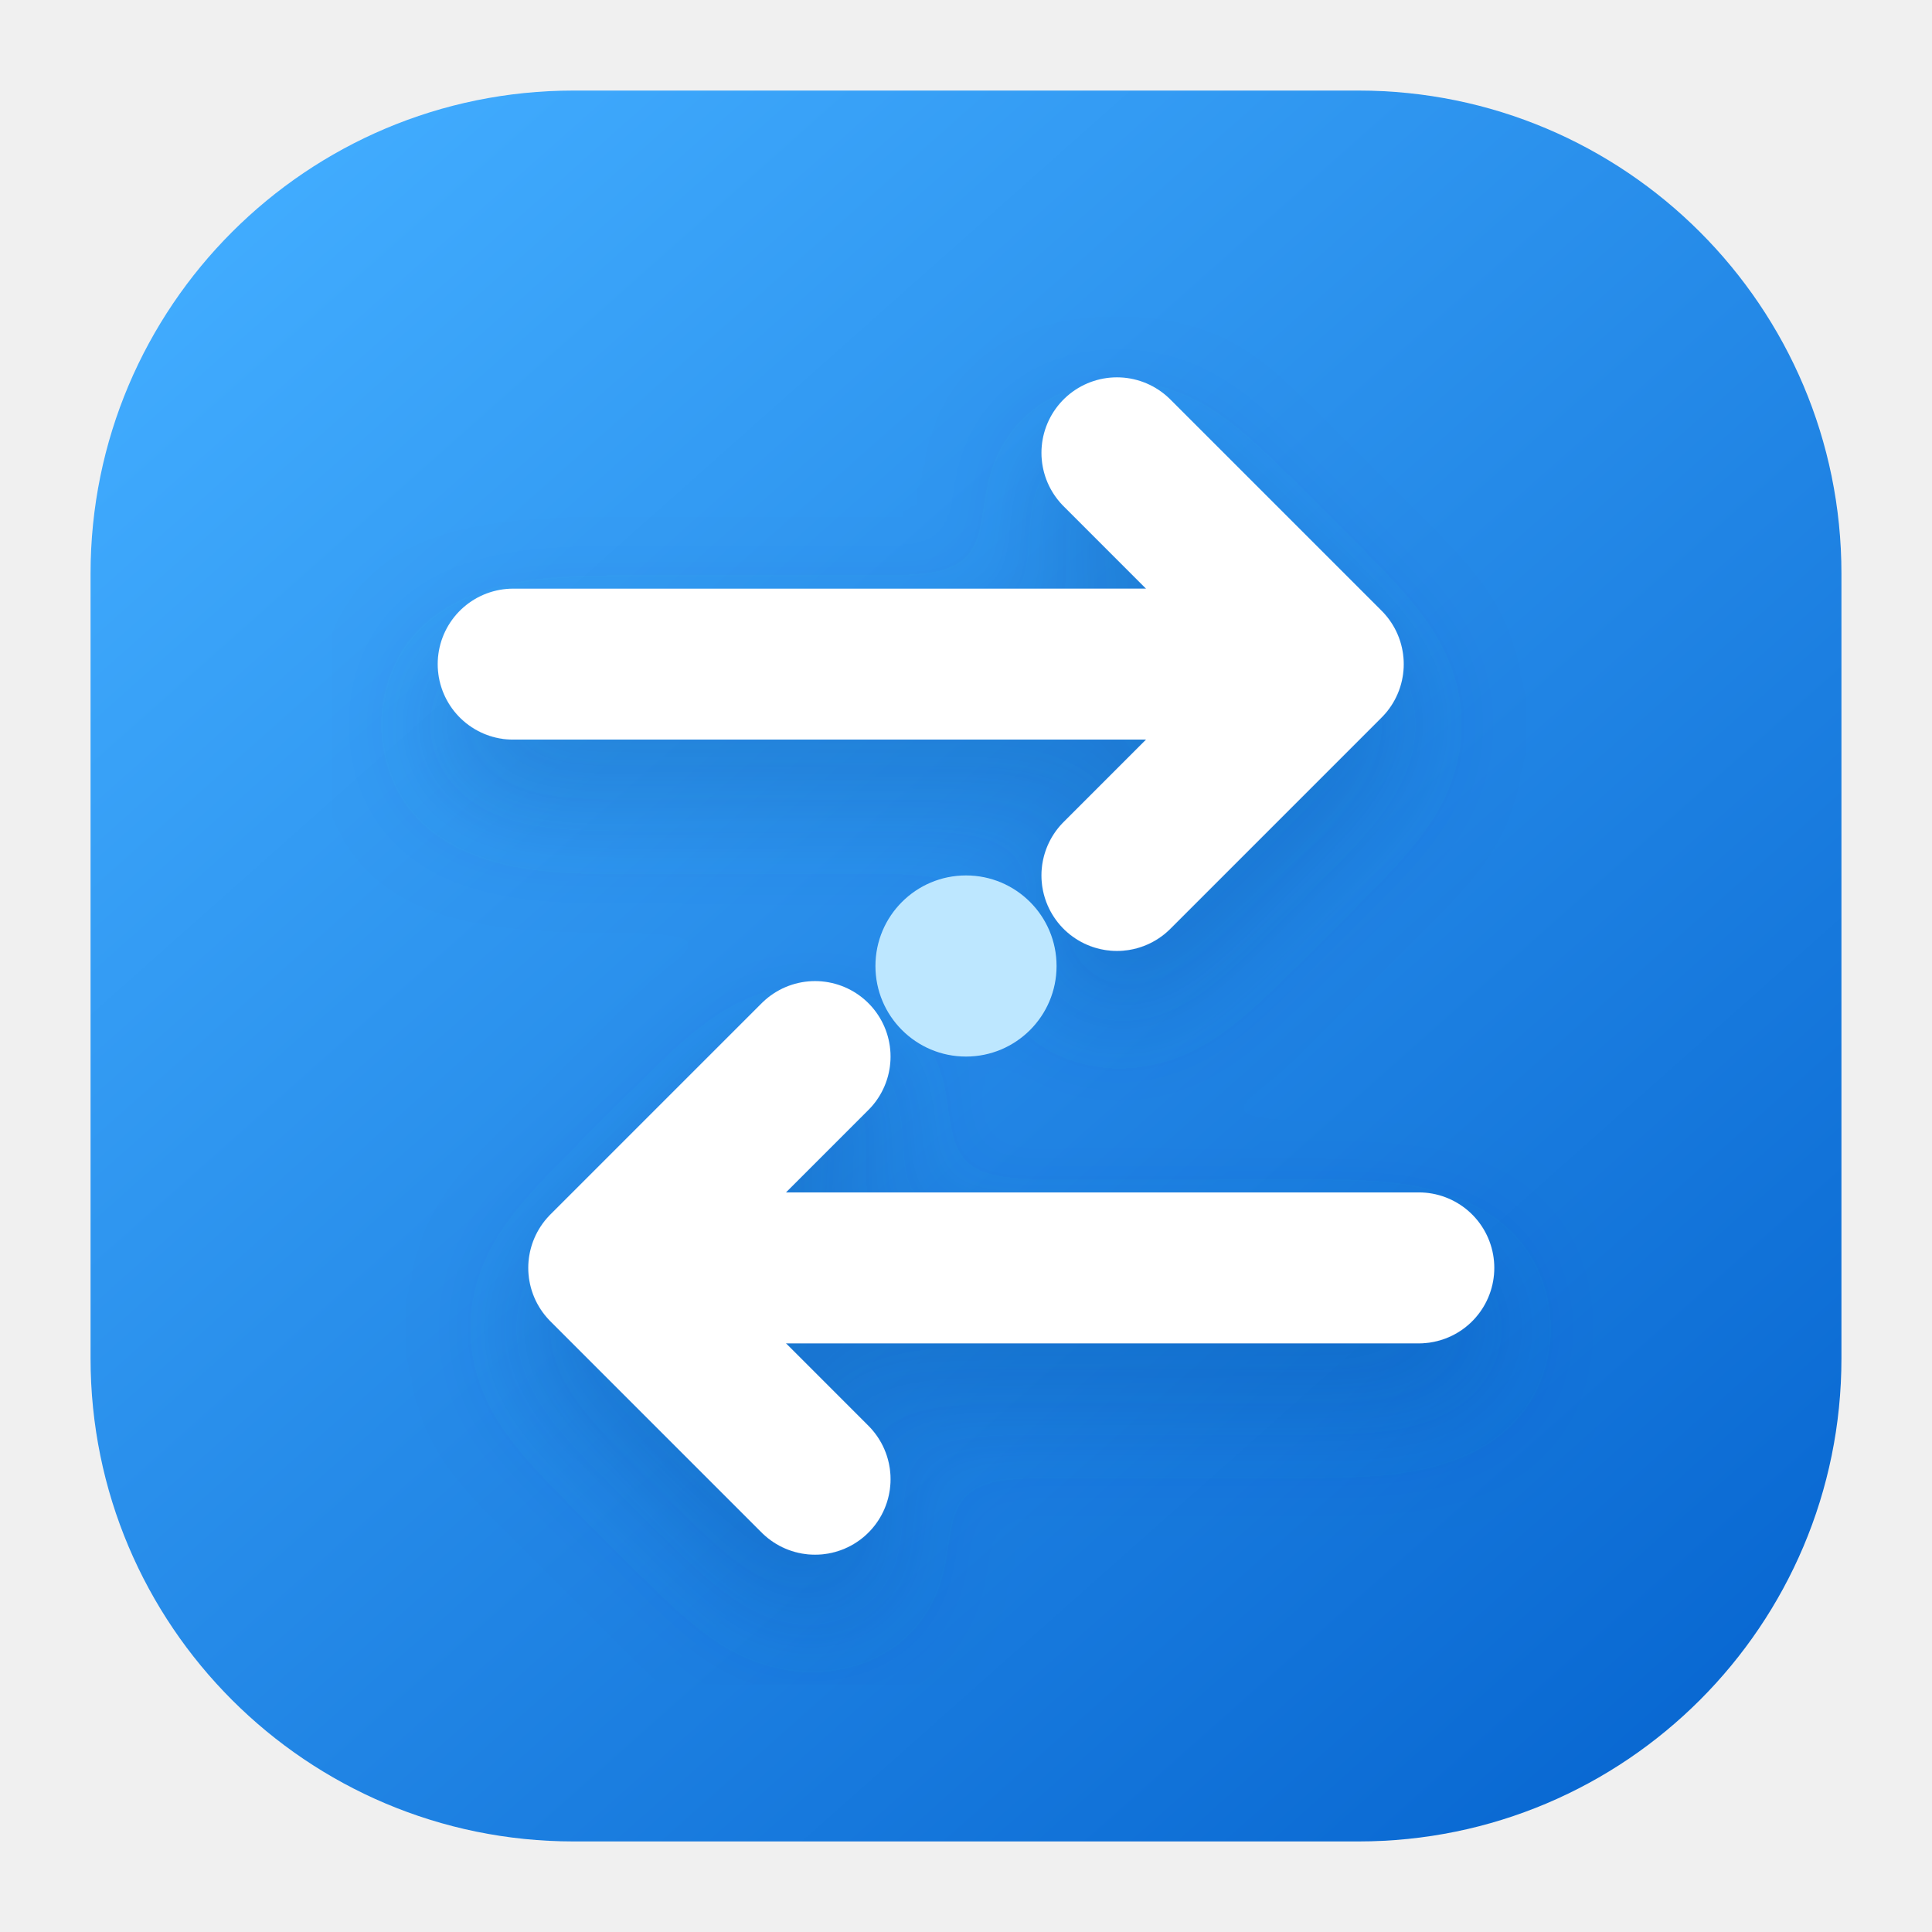
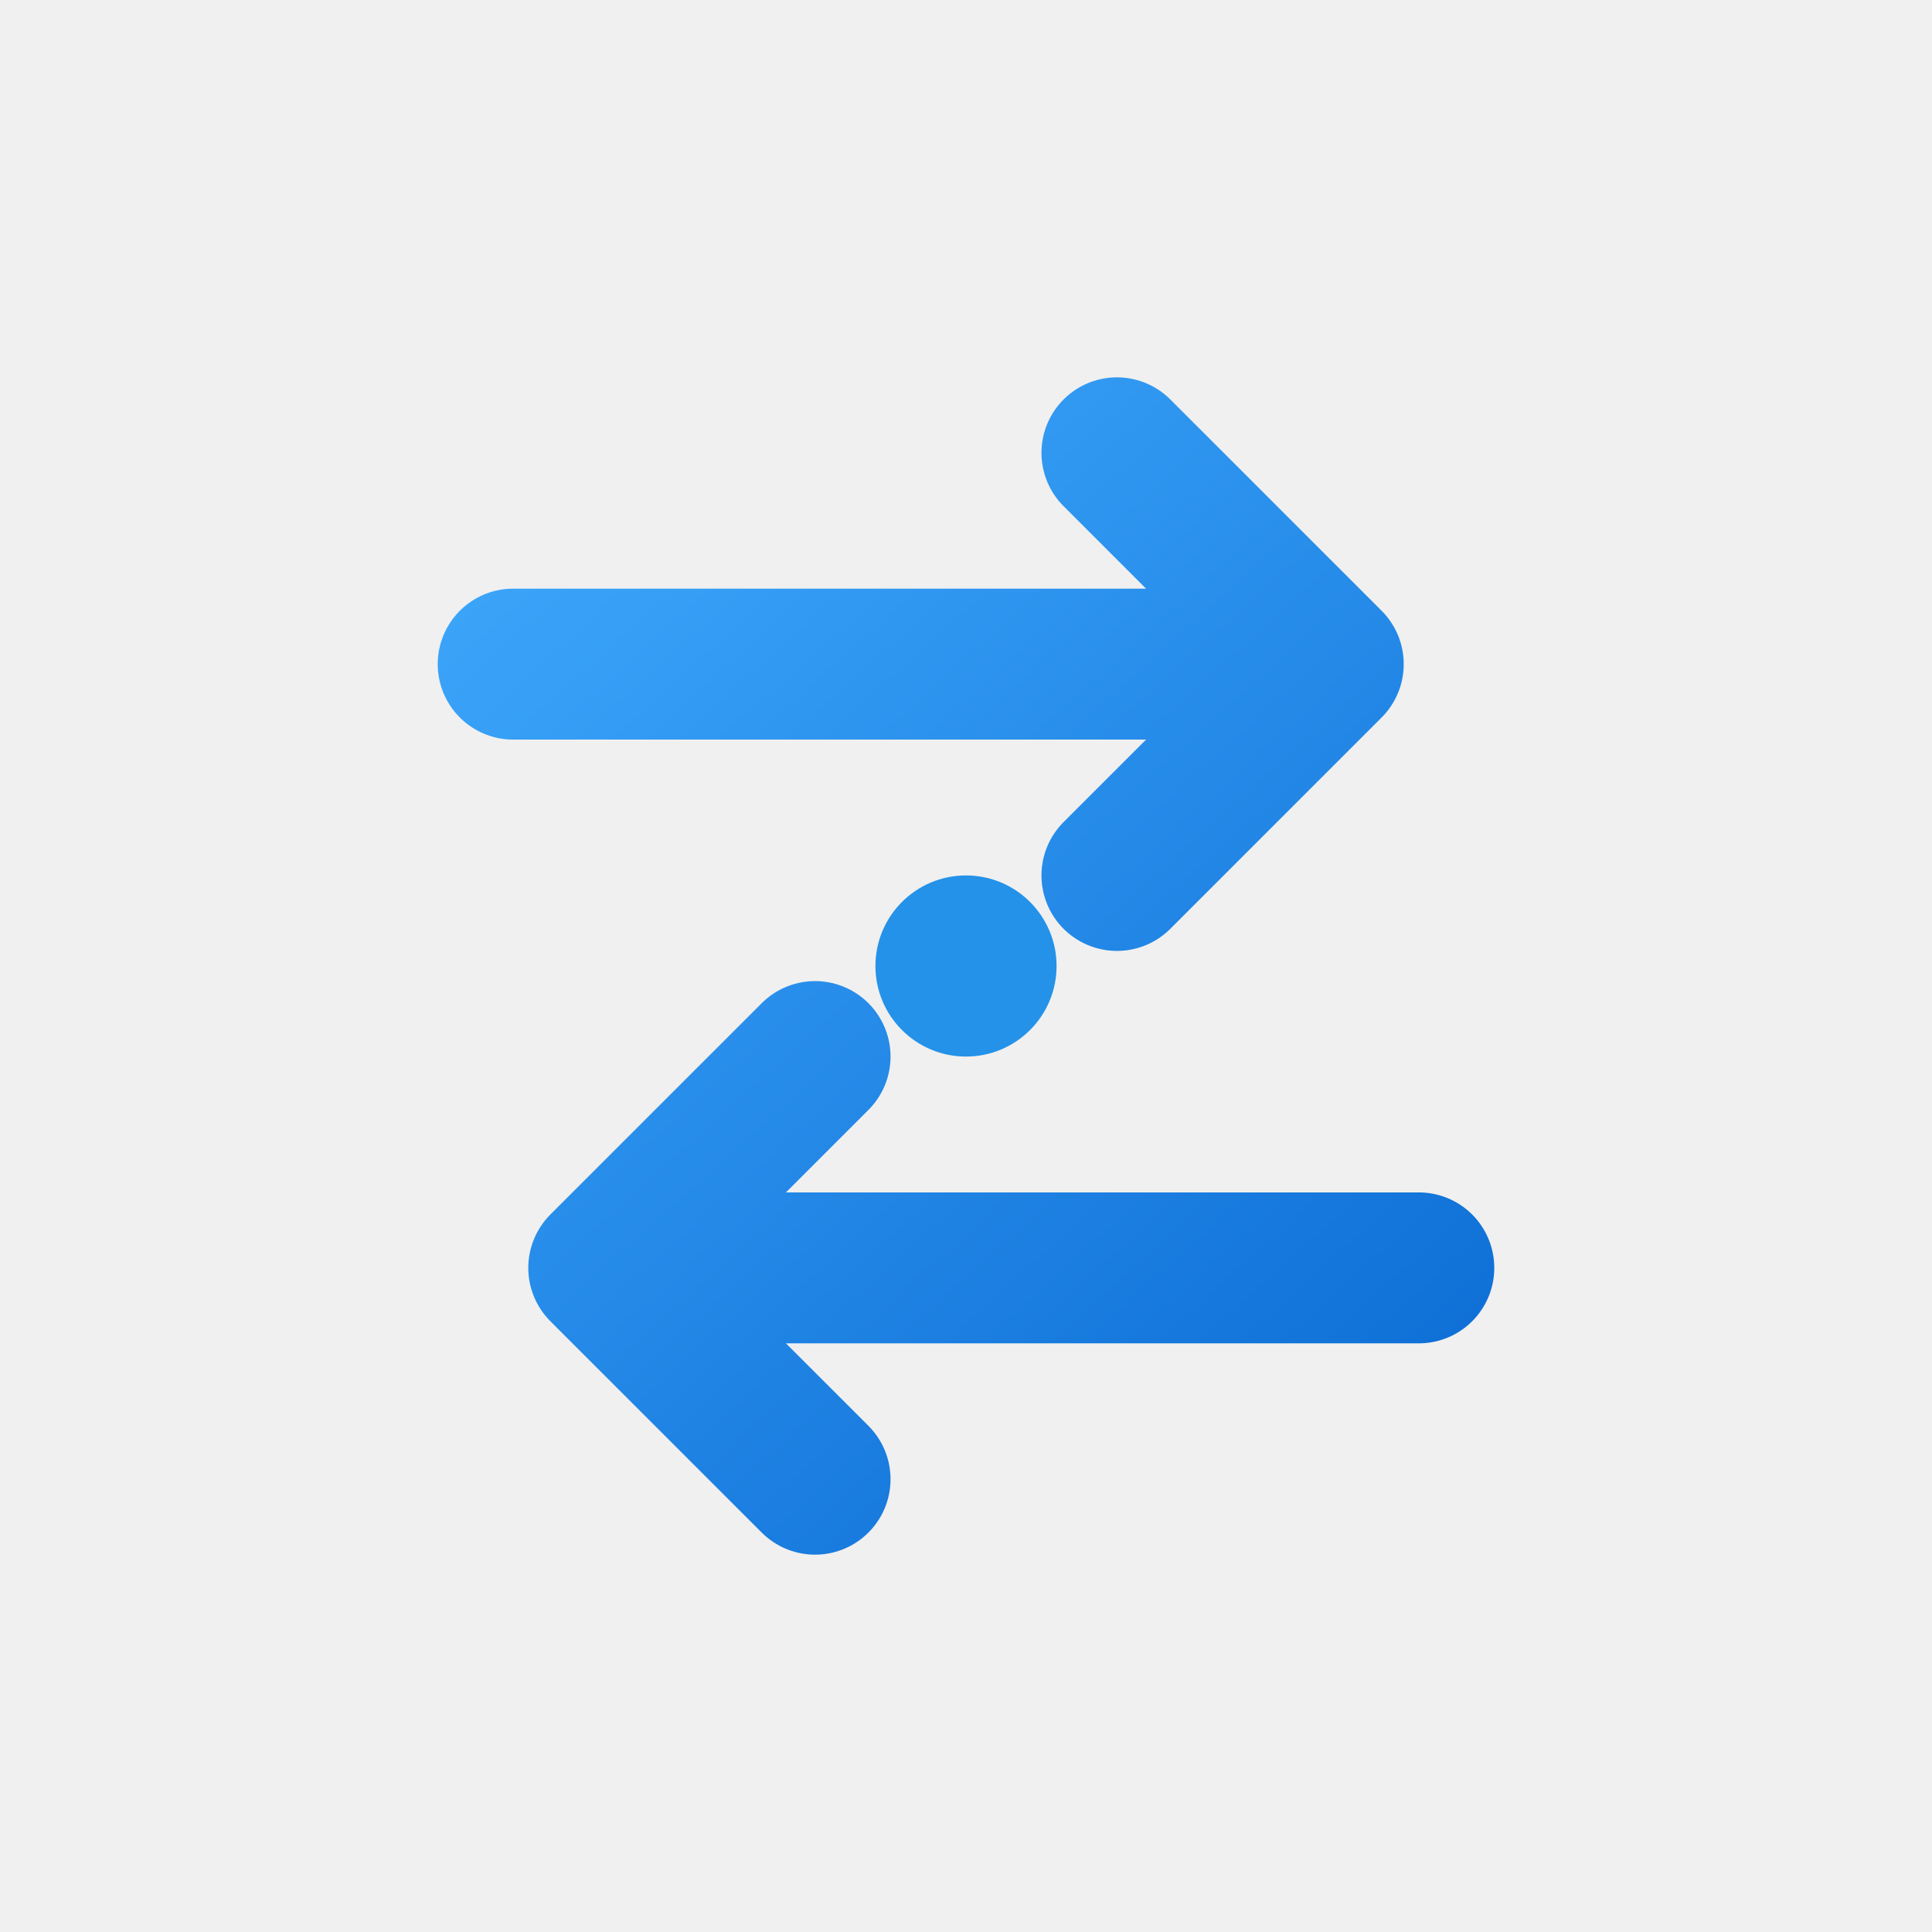
<svg xmlns="http://www.w3.org/2000/svg" viewBox="0 0 64 64">
  <defs>
-     <linearGradient id="bg" x1="8" y1="5" x2="56" y2="59" gradientUnits="userSpaceOnUse">
+     <linearGradient id="mark" x1="14" y1="12" x2="50" y2="52" gradientUnits="userSpaceOnUse">
      <stop stop-color="#42adff" />
      <stop offset="1" stop-color="#0867d1" />
    </linearGradient>
-     <filter id="shadow" x="-20%" y="-20%" width="140%" height="140%">
-       <feDropShadow dx="0" dy="2" stdDeviation="2" flood-color="#004a9b" flood-opacity=".28" />
-     </filter>
  </defs>
-   <rect x="3" y="3" width="58" height="58" rx="16" fill="url(#bg)" />
-   <path d="M17 22h27m0 0-7-7m7 7-7 7M47 42H20m0 0 7 7m-7-7 7-7" fill="none" stroke="#fff" stroke-width="5" stroke-linecap="round" stroke-linejoin="round" filter="url(#shadow)" />
-   <circle cx="32" cy="32" r="3" fill="#bde7ff" />
+   <path d="M17 22h27m0 0-7-7m7 7-7 7M47 42H20m0 0 7 7m-7-7 7-7" fill="none" stroke="url(#mark)" stroke-width="5" stroke-linecap="round" stroke-linejoin="round" />
+   <circle cx="32" cy="32" r="3" fill="#2492e8" />
</svg>
